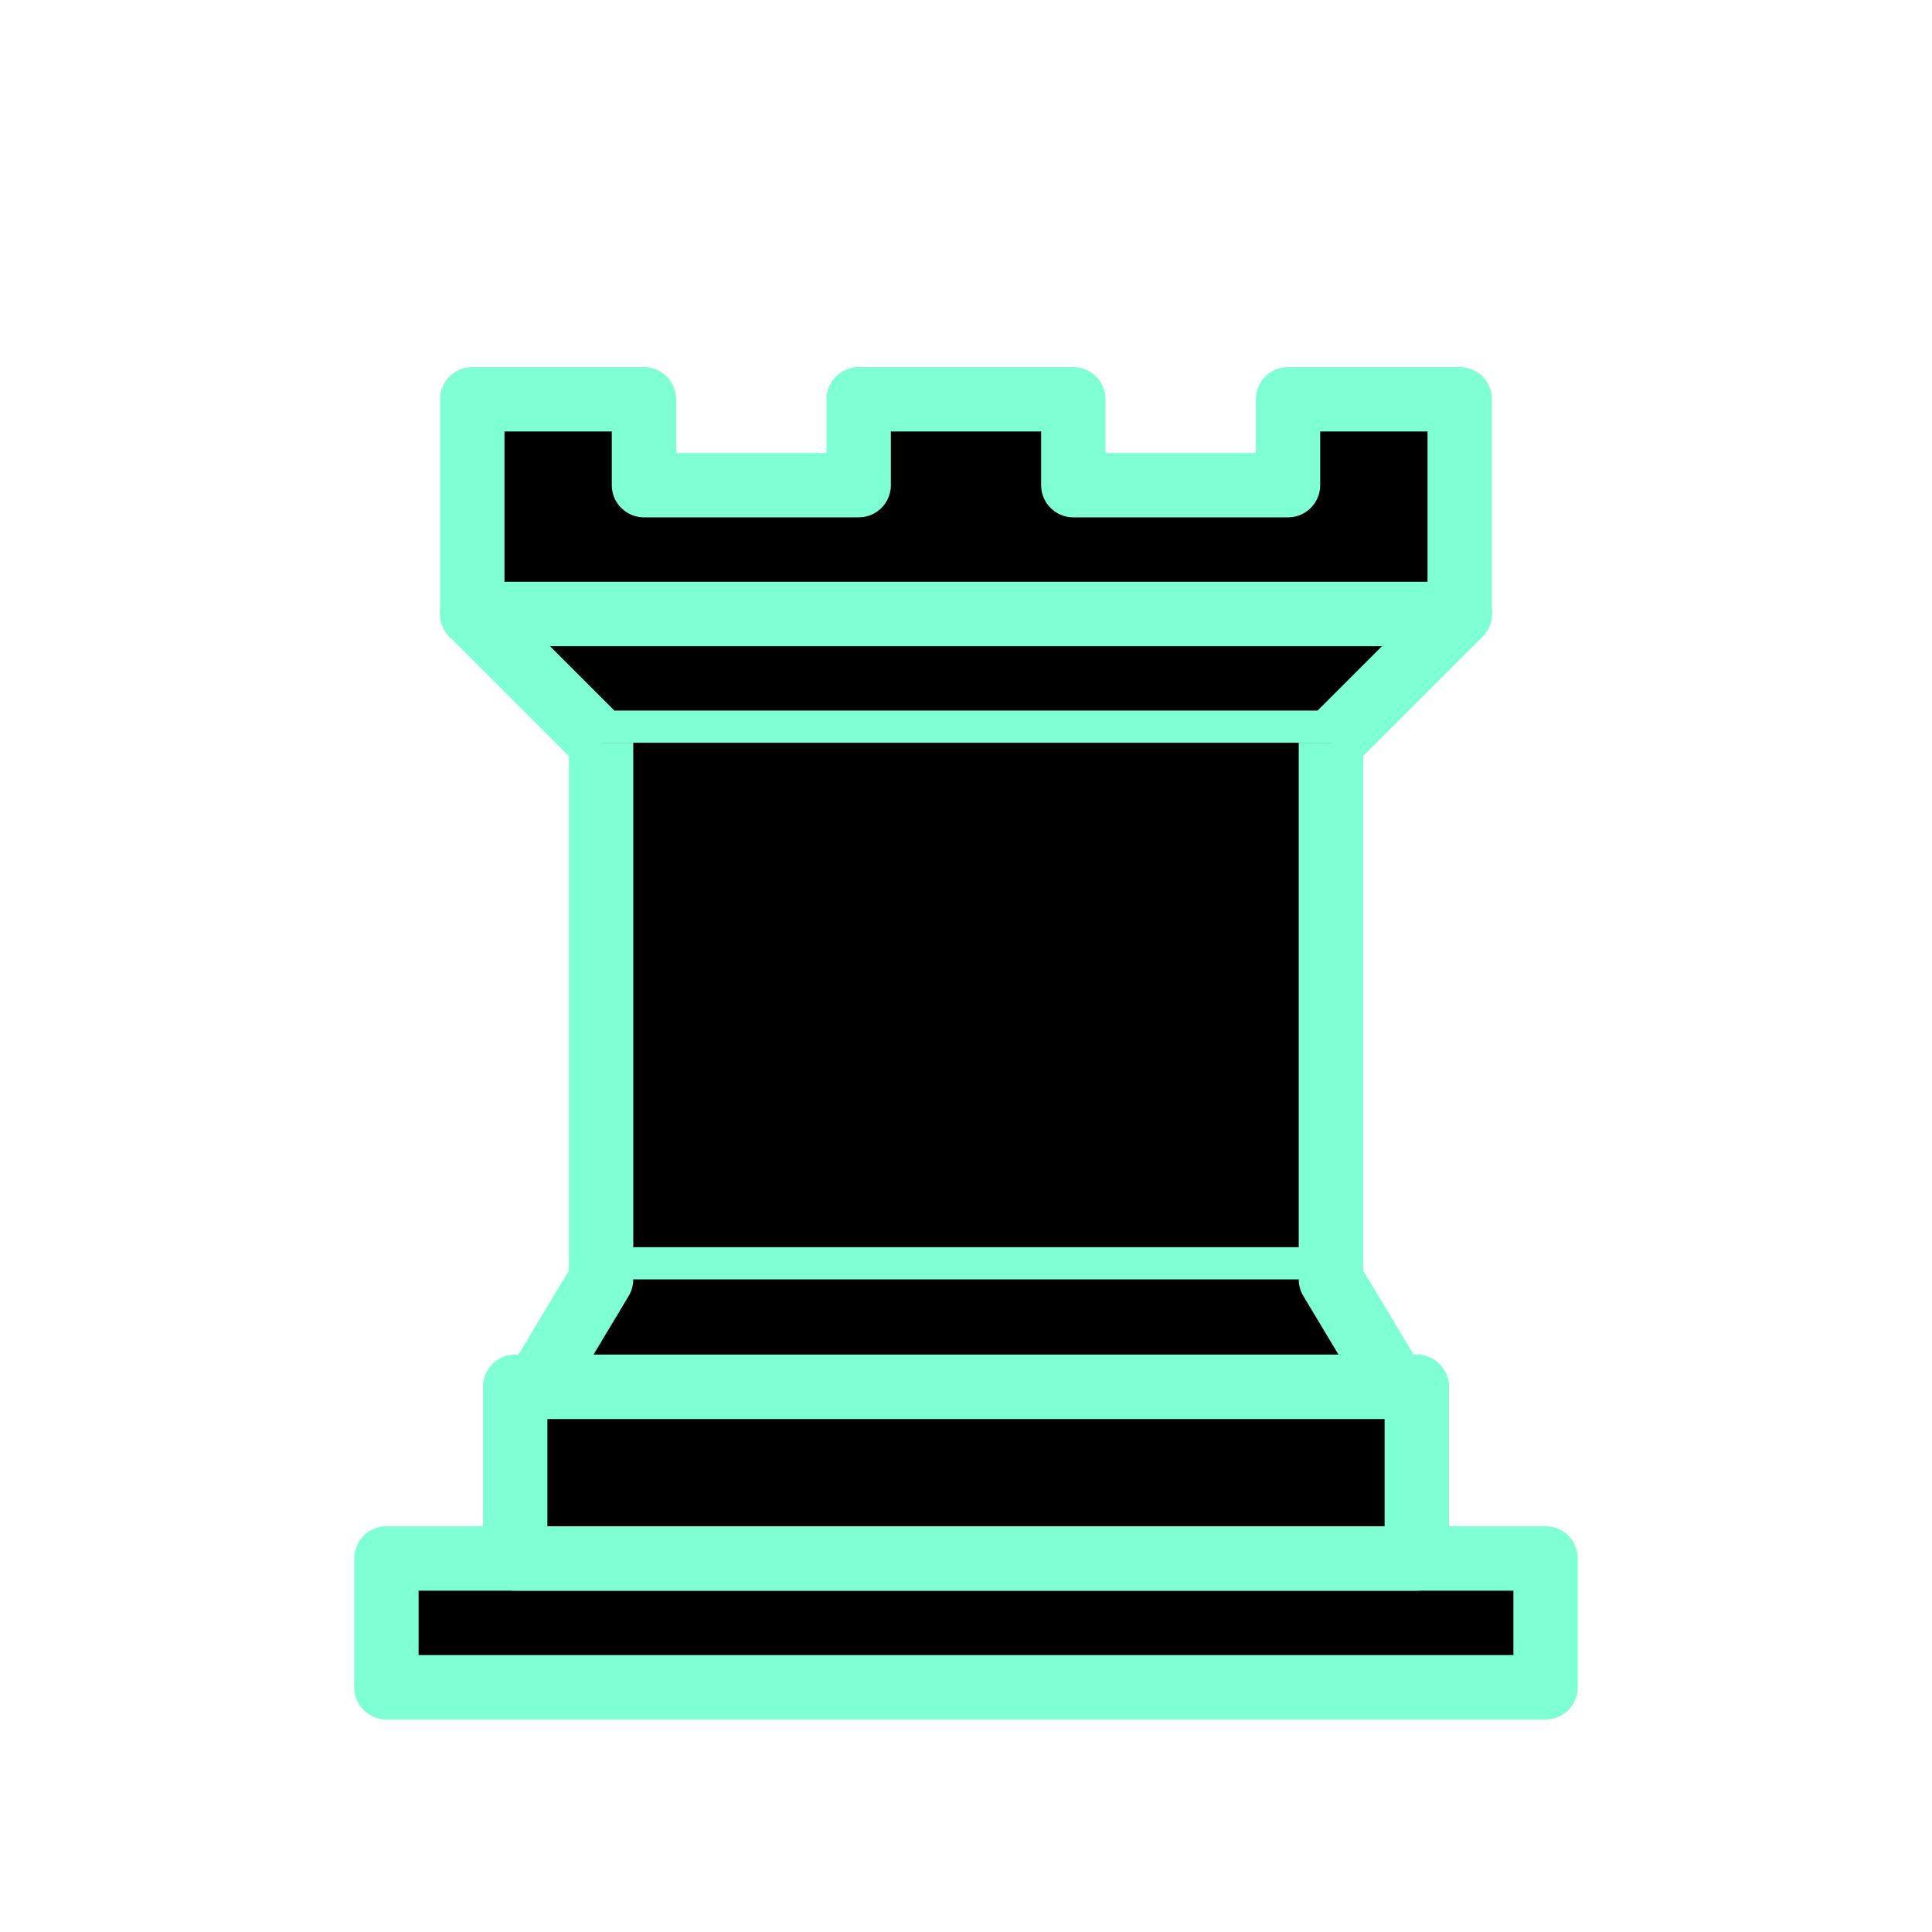
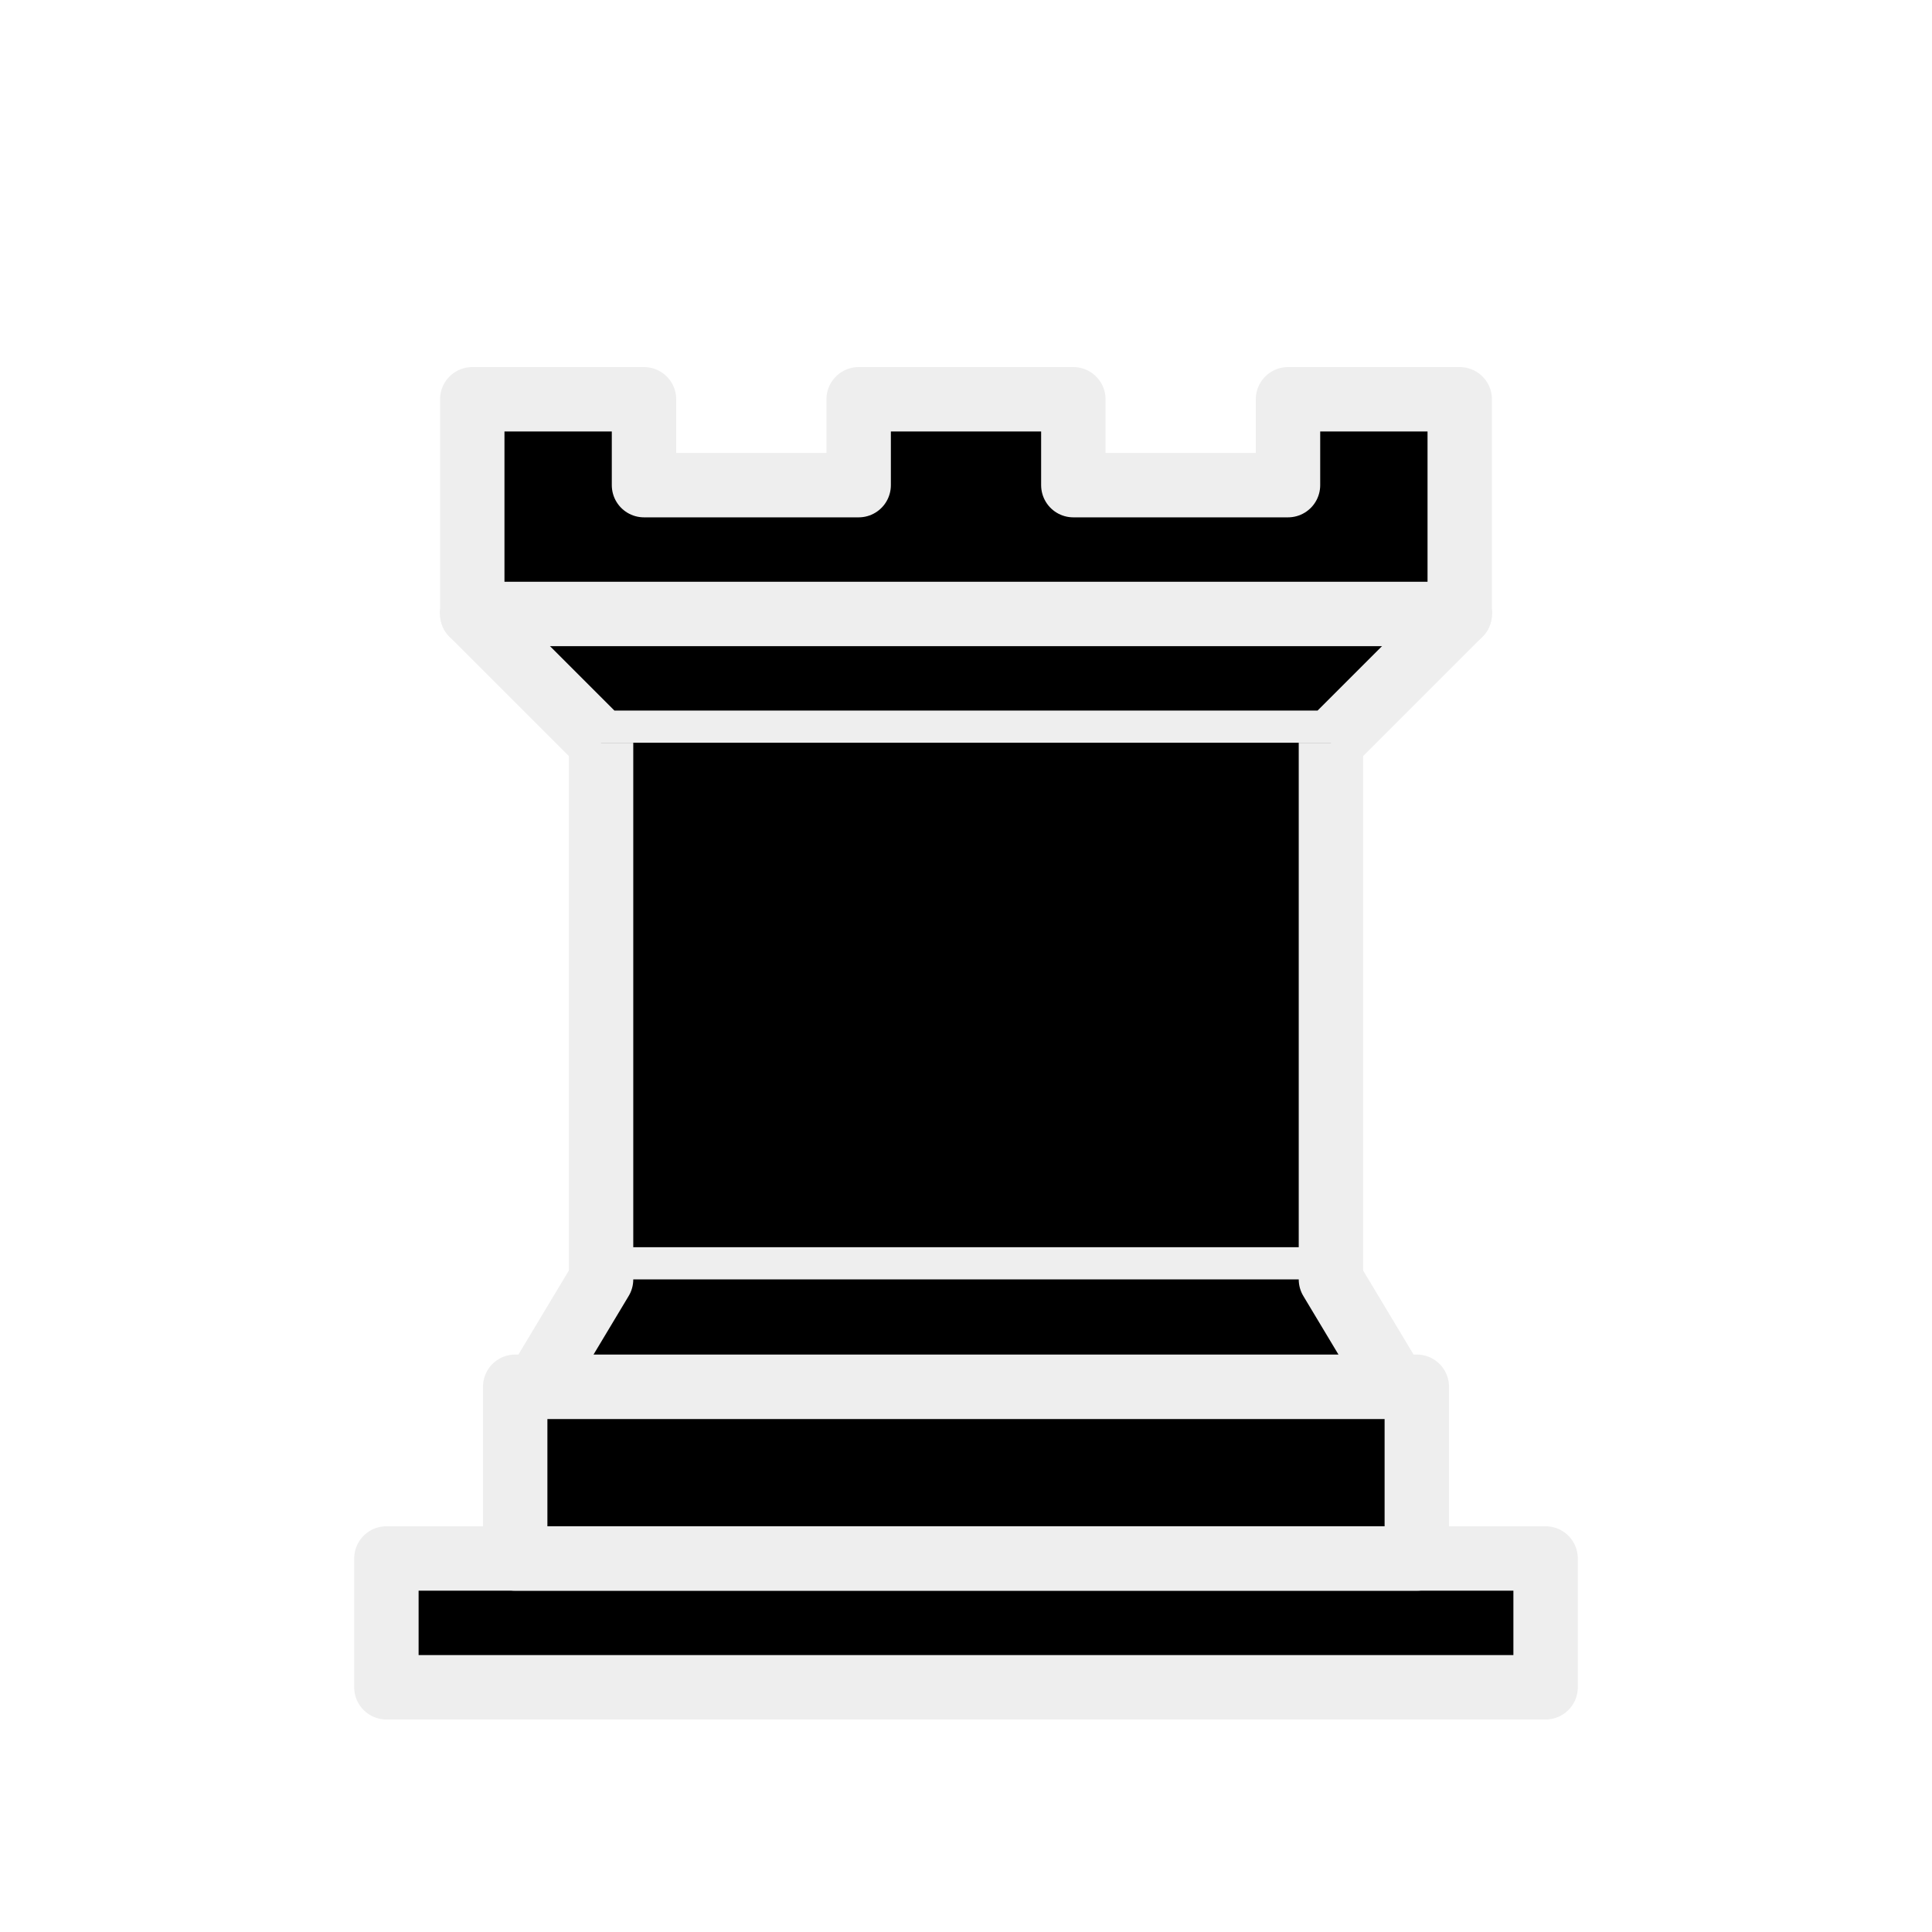
<svg xmlns="http://www.w3.org/2000/svg" version="1.1" width="45" height="45">
-   <g style="opacity:1; fill:#000; fill-opacity:1; fill-rule:evenodd; stroke:#7fffd4; stroke-width:1.5; stroke-linecap:round;stroke-linejoin:round;stroke-miterlimit:4; stroke-dasharray:none; stroke-opacity:1;" transform="translate(0,0.3)">
+   <g style="opacity:1; fill:#000; fill-opacity:1; fill-rule:evenodd; stroke:#eeeeee; stroke-width:1.5; stroke-linecap:round;stroke-linejoin:round;stroke-miterlimit:4; stroke-dasharray:none; stroke-opacity:1;" transform="translate(0,0.3)">
    <path d="M 9,39 L 36,39 L 36,36 L 9,36 L 9,39 z " style="stroke-linecap:butt;" />
    <path d="M 12,36 L 12,32 L 33,32 L 33,36 L 12,36 z " style="stroke-linecap:butt;" />
    <path d="M 11,14 L 11,9 L 15,9 L 15,11 L 20,11 L 20,9 L 25,9 L 25,11 L 30,11 L 30,9 L 34,9 L 34,14" style="stroke-linecap:butt;" />
    <path d="M 34,14 L 31,17 L 14,17 L 11,14" />
    <path d="M 31,17 L 31,29.5 L 14,29.5 L 14,17" style="stroke-linecap:butt; stroke-linejoin:miter;" />
    <path d="M 31,29.5 L 32.5,32 L 12.5,32 L 14,29.5" />
-     <path d="M 11,14 L 34,14" style="fill:none; stroke:#7fffd4; stroke-linejoin:miter;" />
+     <path d="M 11,14 L 34,14" style="fill:none; stroke:#eeeeee; stroke-linejoin:miter;" />
  </g>
</svg>
